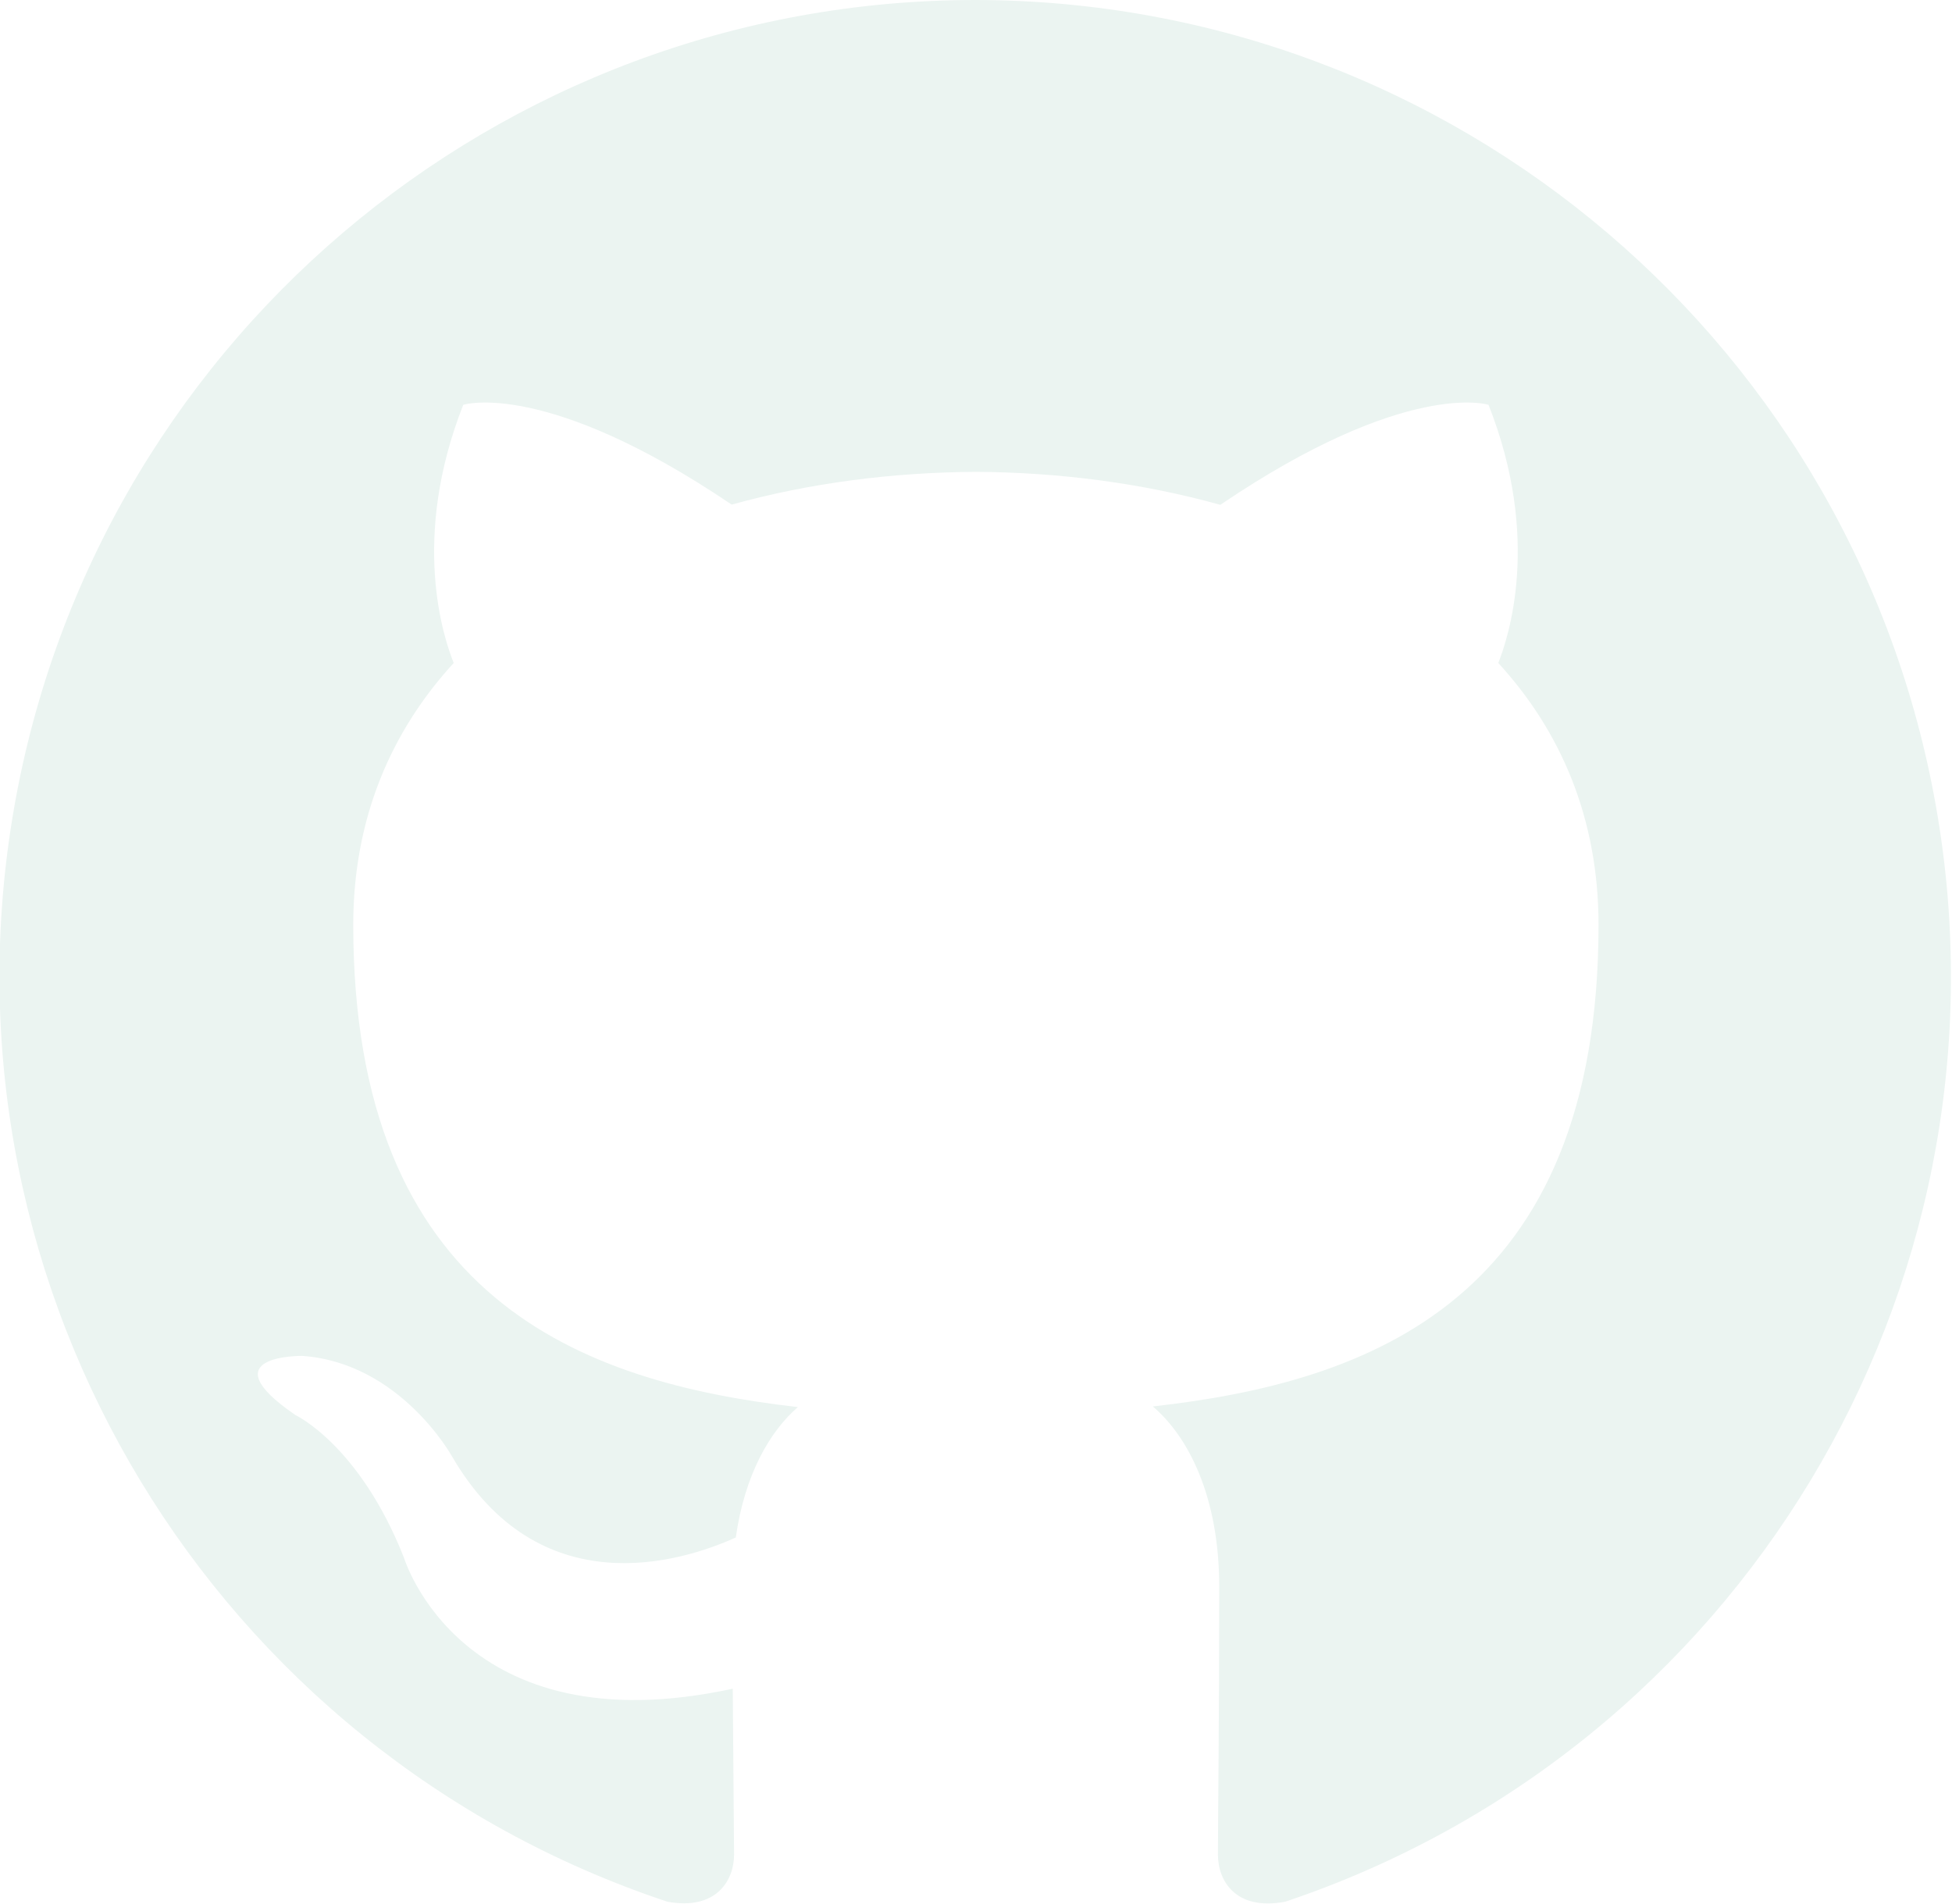
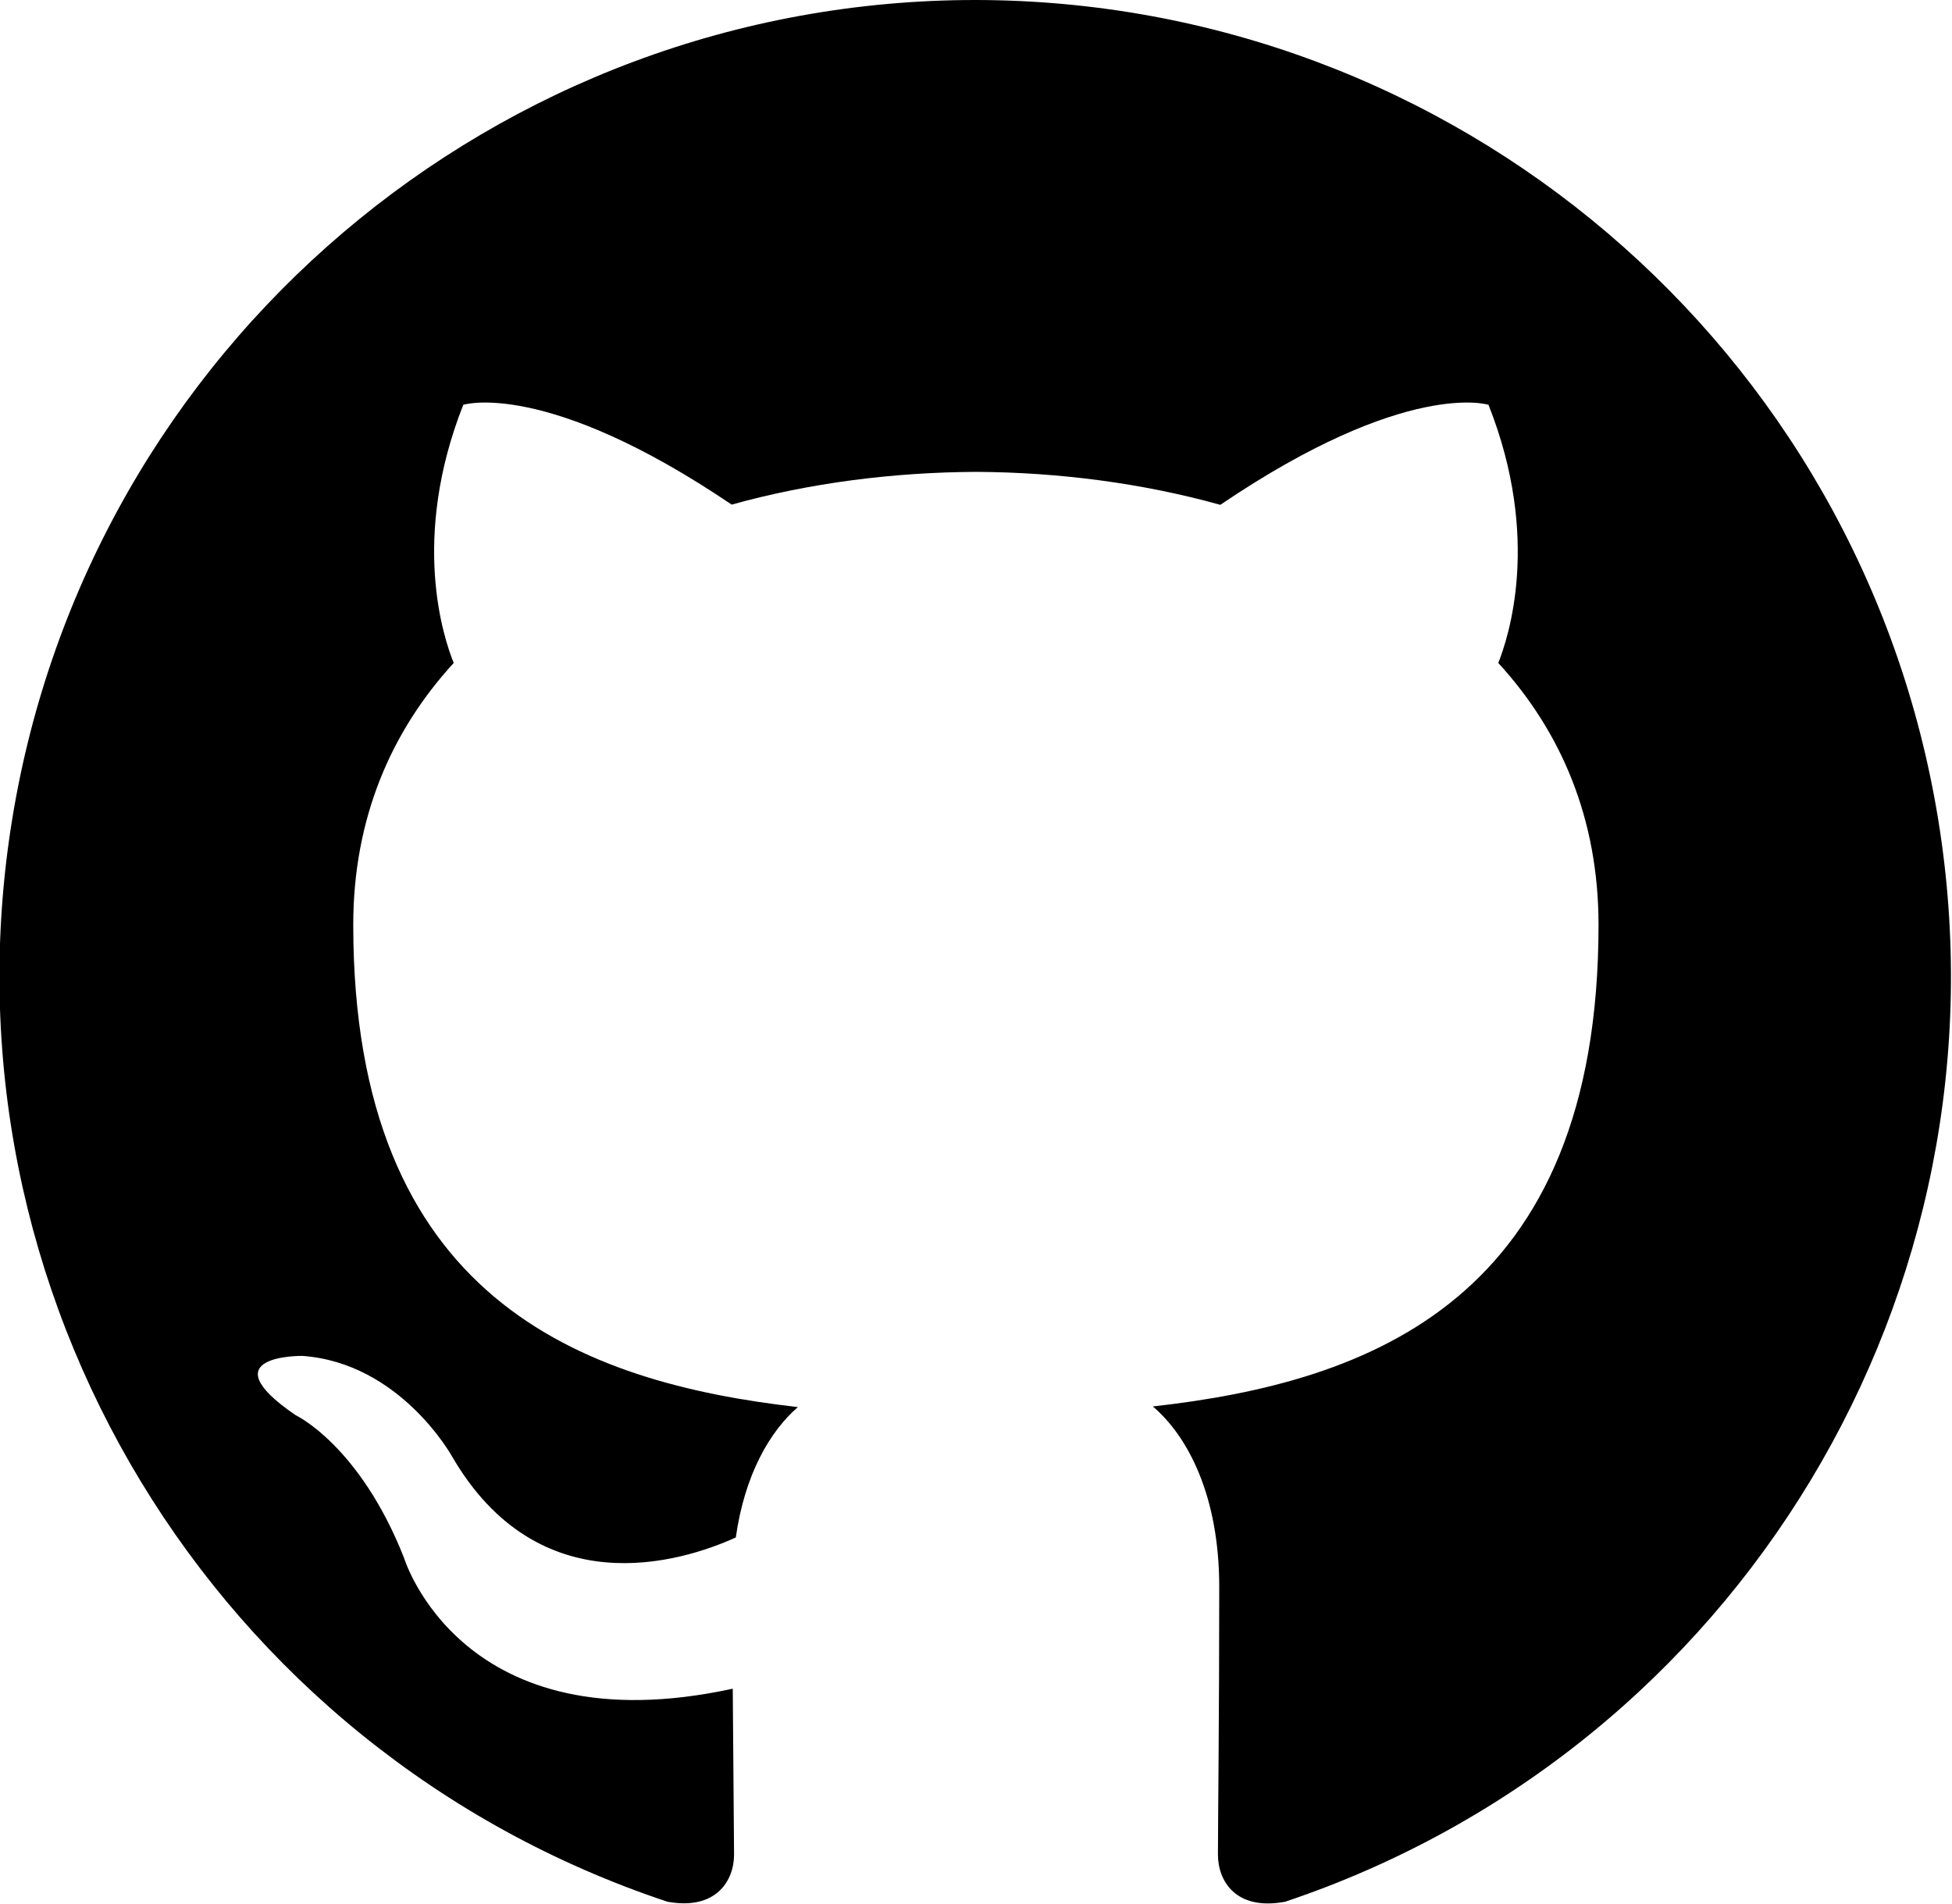
<svg xmlns="http://www.w3.org/2000/svg" width="34" height="33.161" viewBox="0 0 8.996 8.774">
-   <path d="M4.498 0a4.498 4.498 0 0 0-1.422 8.766c.225.041.307-.098.307-.217l-.006-.765c-1.251.272-1.515-.603-1.515-.603-.205-.52-.5-.658-.5-.658-.408-.279.031-.273.031-.273.452.032.69.463.69.463.4.688 1.052.49 1.308.374.041-.29.157-.489.286-.601-.999-.114-2.049-.5-2.049-2.223 0-.491.175-.893.463-1.207-.046-.114-.2-.571.044-1.19 0 0 .378-.121 1.237.46.359-.1.744-.149 1.126-.151.382.002.767.052 1.126.152.859-.582 1.236-.461 1.236-.461.245.619.09 1.076.045 1.19.288.314.462.716.462 1.207 0 1.728-1.052 2.108-2.054 2.22.162.138.306.413.306.832 0 .602-.006 1.087-.006 1.234 0 .12.081.26.31.217A4.5 4.5 0 0 0 4.496 0" fill="#ebf4f1" fill-rule="evenodd" />
+   <path d="M4.498 0a4.498 4.498 0 0 0-1.422 8.766c.225.041.307-.098.307-.217l-.006-.765c-1.251.272-1.515-.603-1.515-.603-.205-.52-.5-.658-.5-.658-.408-.279.031-.273.031-.273.452.032.69.463.69.463.4.688 1.052.49 1.308.374.041-.29.157-.489.286-.601-.999-.114-2.049-.5-2.049-2.223 0-.491.175-.893.463-1.207-.046-.114-.2-.571.044-1.19 0 0 .378-.121 1.237.46.359-.1.744-.149 1.126-.151.382.002.767.052 1.126.152.859-.582 1.236-.461 1.236-.461.245.619.09 1.076.045 1.19.288.314.462.716.462 1.207 0 1.728-1.052 2.108-2.054 2.22.162.138.306.413.306.832 0 .602-.006 1.087-.006 1.234 0 .12.081.26.31.217A4.5 4.5 0 0 0 4.496 0" />
</svg>
